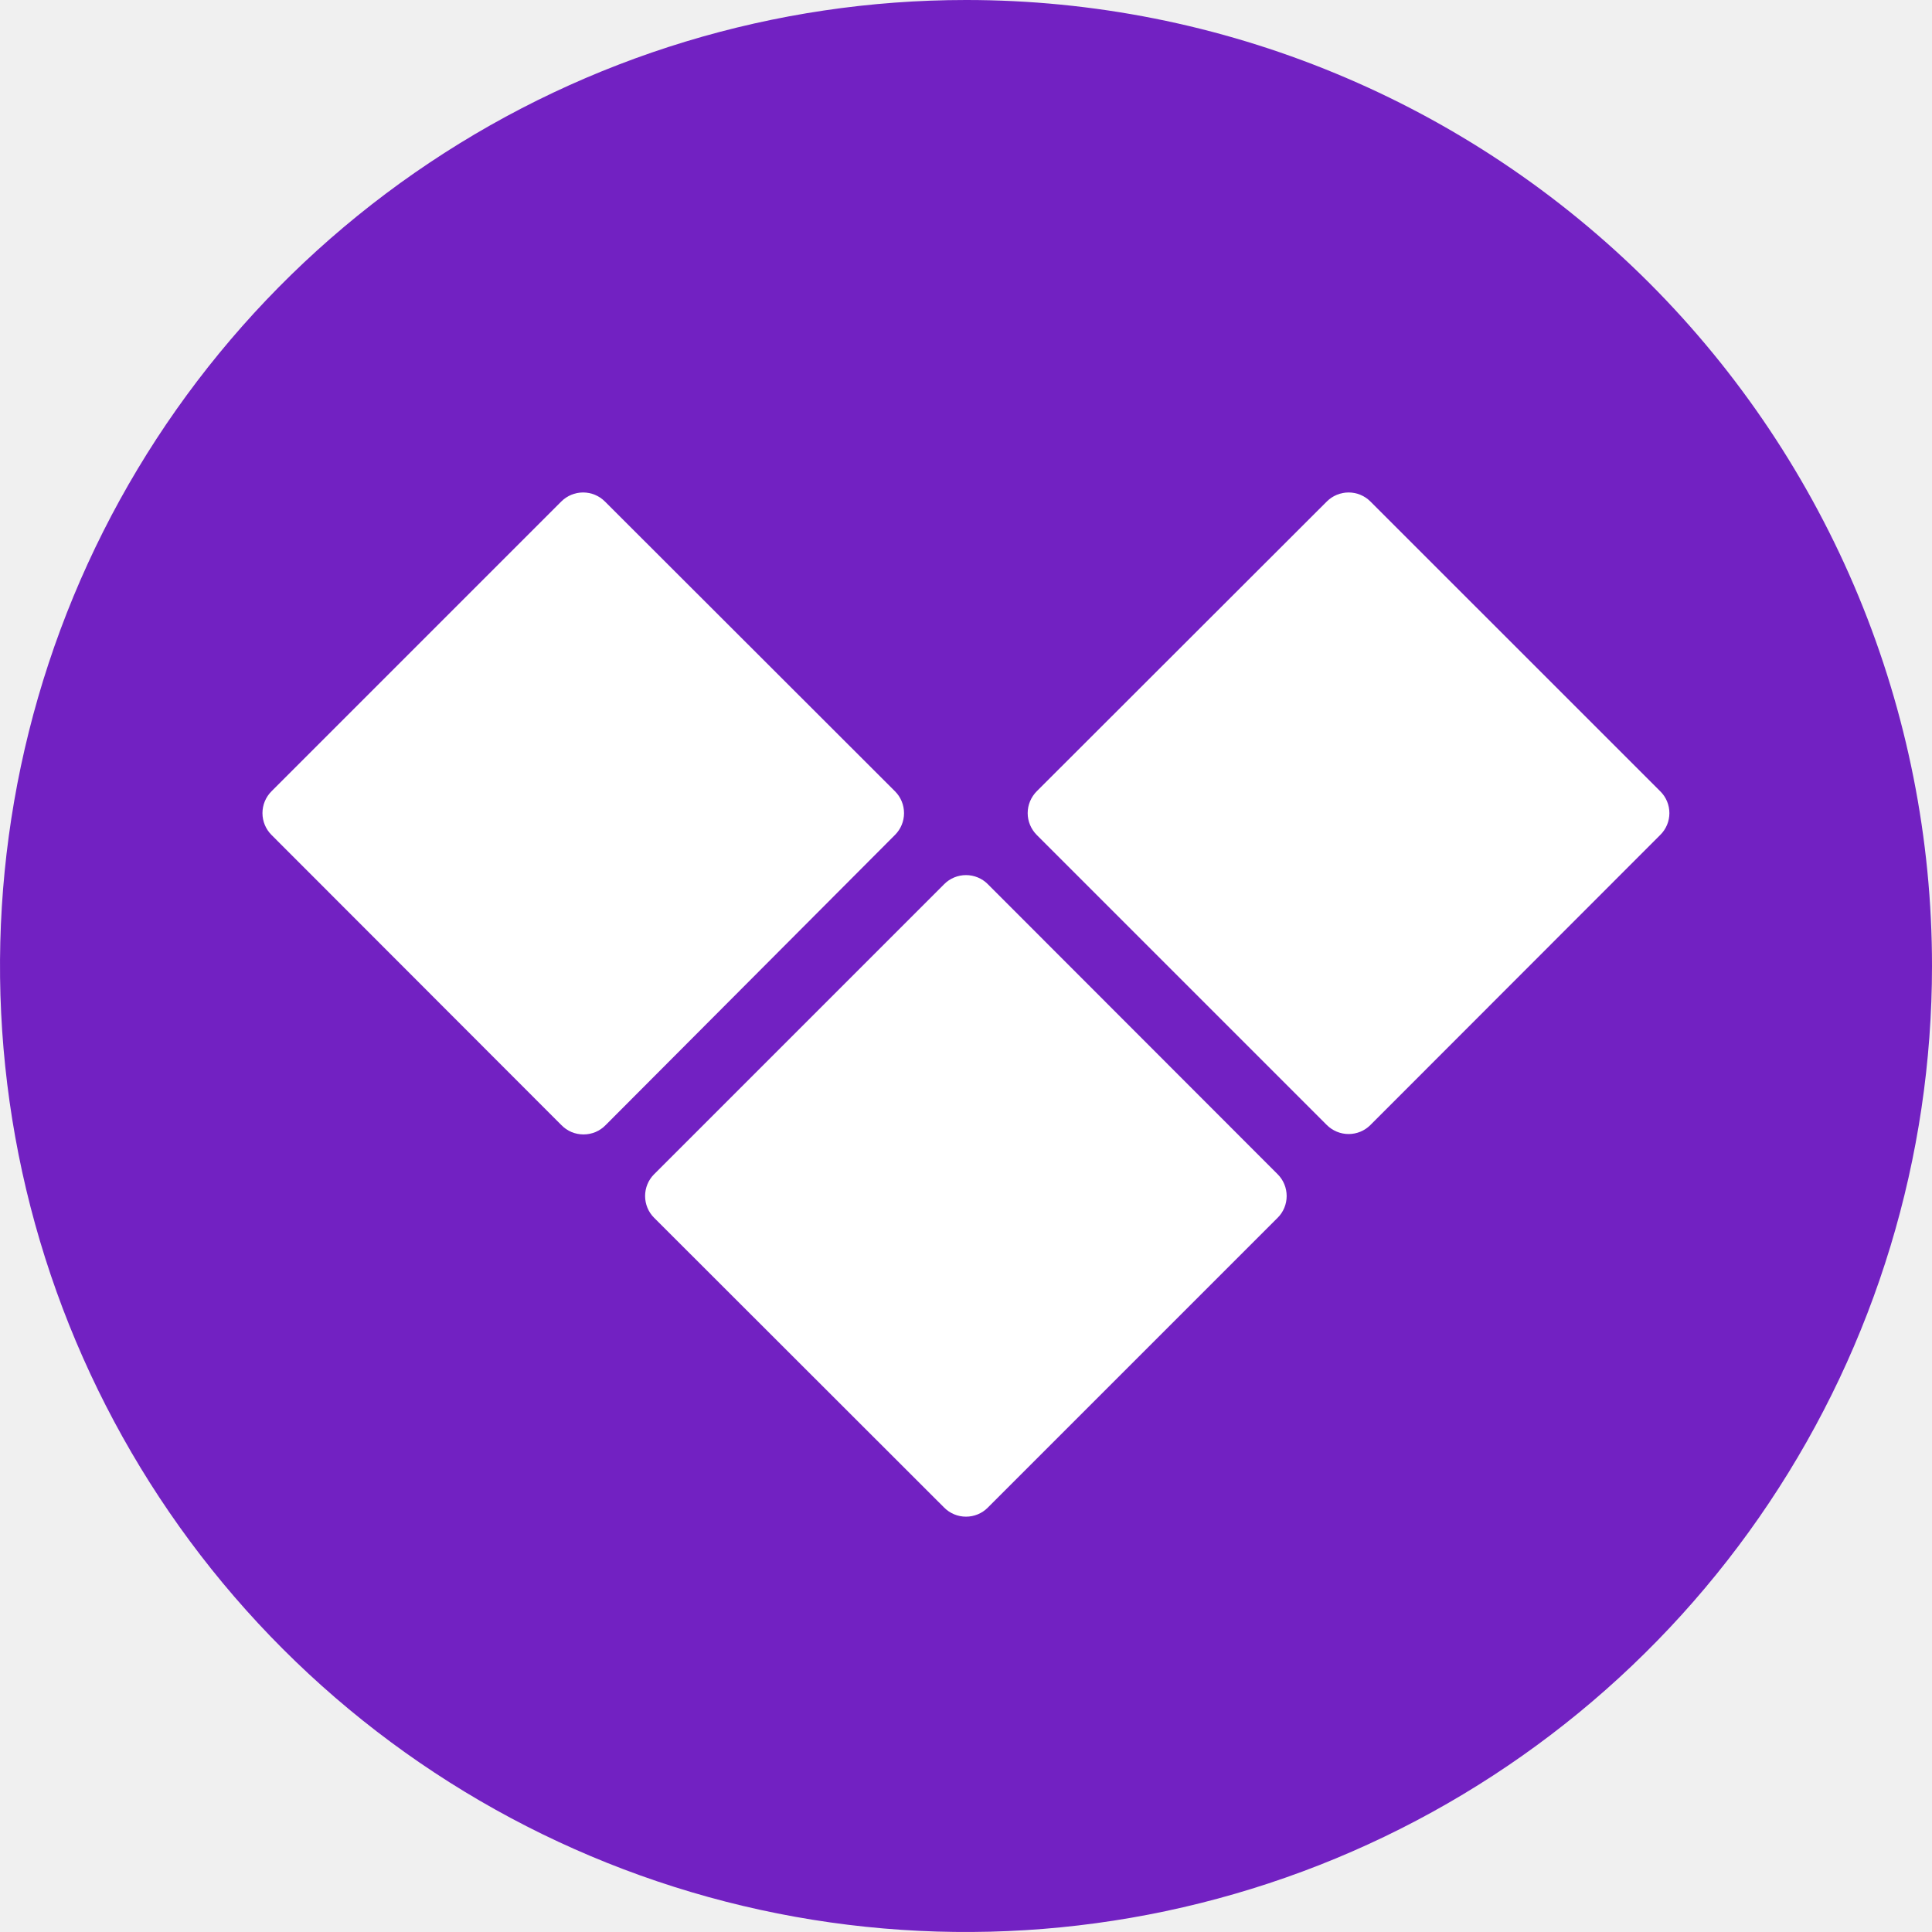
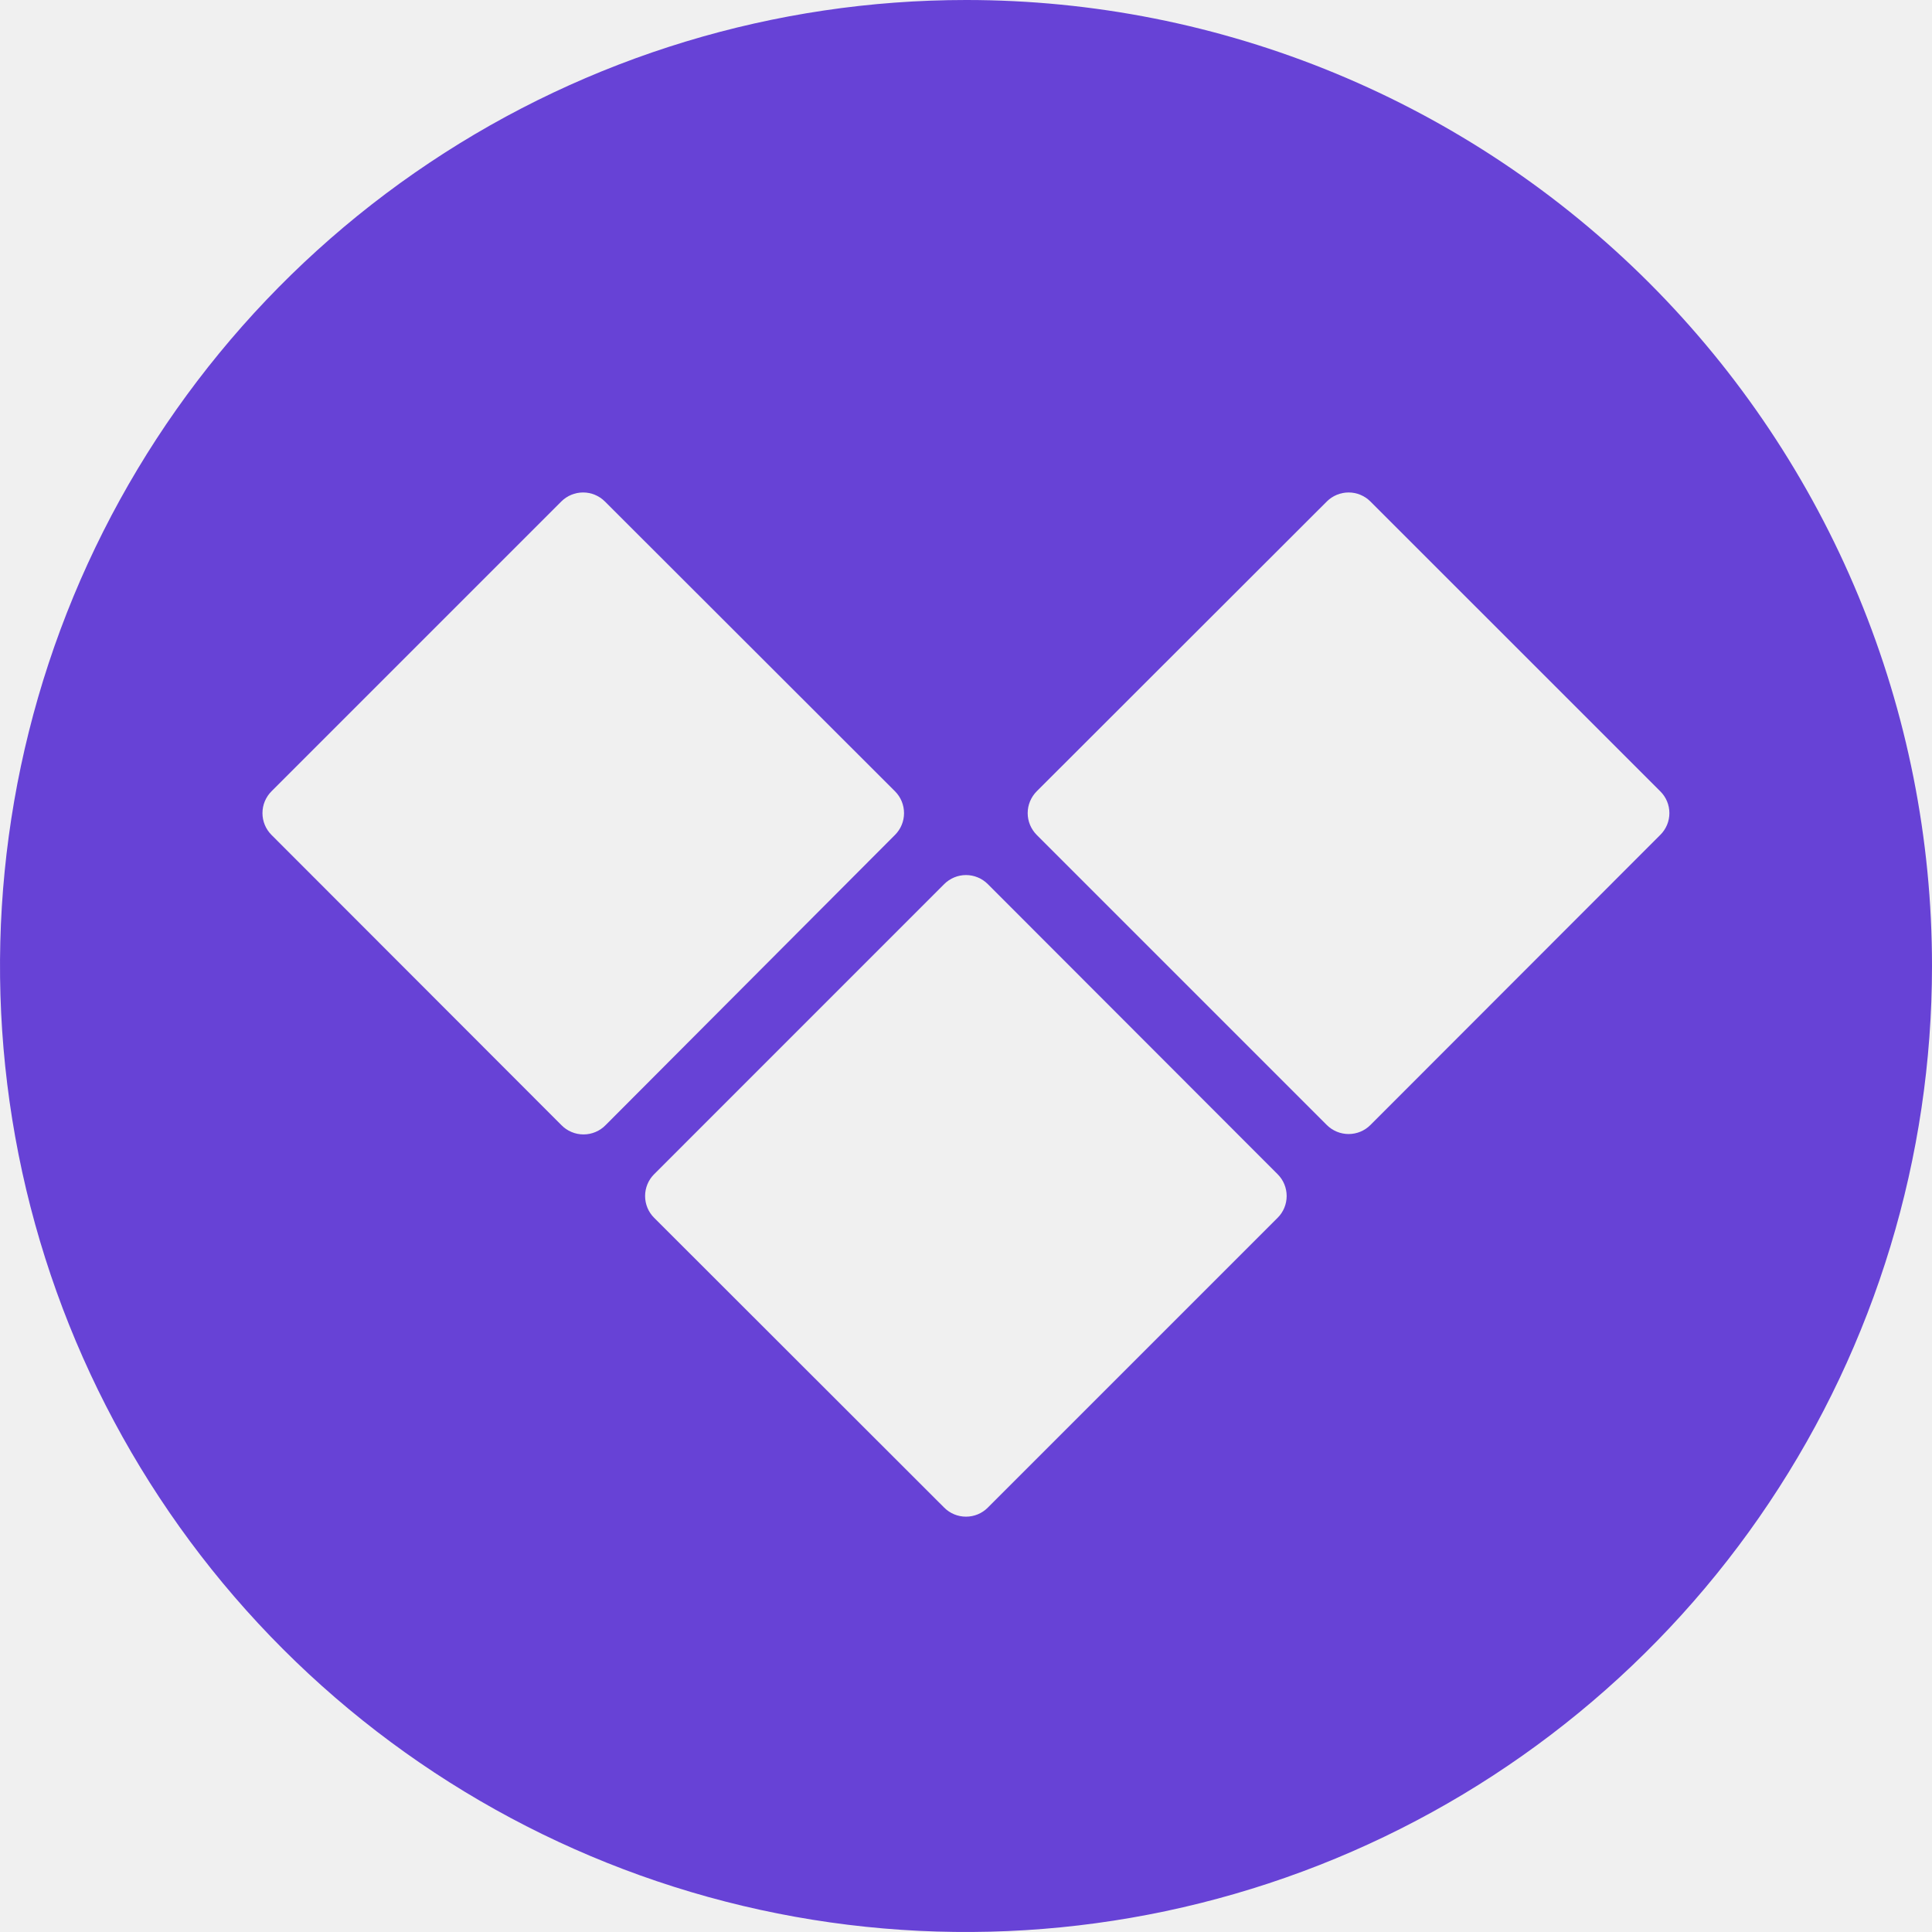
<svg xmlns="http://www.w3.org/2000/svg" width="40" height="40" viewBox="0 0 40 40" fill="none">
-   <path fill-rule="evenodd" clip-rule="evenodd" d="M20 7.58133e-07C16.044 7.58133e-07 12.178 1.173 8.889 3.371C5.6 5.568 3.036 8.692 1.522 12.346C0.009 16.001 -0.387 20.022 0.384 23.902C1.156 27.781 3.061 31.345 5.858 34.142C8.655 36.939 12.219 38.844 16.098 39.616C19.978 40.387 23.999 39.991 27.654 38.478C31.308 36.964 34.432 34.4 36.629 31.111C38.827 27.822 40 23.956 40 20C40.001 17.373 39.484 14.772 38.479 12.345C37.474 9.919 36.001 7.714 34.144 5.856C32.286 3.999 30.081 2.526 27.654 1.521C25.228 0.516 22.627 -0.001 20 7.58133e-07Z" fill="#7221C2" />
-   <path d="M5.621 17.286L11.621 23.292C11.681 23.354 11.752 23.403 11.831 23.437C11.91 23.47 11.995 23.487 12.081 23.487C12.167 23.487 12.252 23.47 12.331 23.437C12.41 23.403 12.481 23.354 12.541 23.292L18.53 17.286C18.65 17.166 18.717 17.004 18.717 16.835C18.717 16.665 18.65 16.503 18.53 16.383L12.524 10.383C12.404 10.263 12.242 10.196 12.073 10.196C11.903 10.196 11.741 10.263 11.621 10.383L5.621 16.383C5.501 16.503 5.434 16.665 5.434 16.835C5.434 17.004 5.501 17.166 5.621 17.286Z" fill="white" />
-   <path d="M20.451 31.214L26.452 25.213C26.572 25.094 26.639 24.931 26.639 24.762C26.639 24.593 26.572 24.43 26.452 24.311L20.451 18.305C20.332 18.185 20.169 18.118 20 18.118C19.831 18.118 19.668 18.185 19.549 18.305L13.543 24.311C13.423 24.43 13.356 24.593 13.356 24.762C13.356 24.931 13.423 25.094 13.543 25.213L19.549 31.214C19.668 31.334 19.831 31.401 20 31.401C20.169 31.401 20.332 31.334 20.451 31.214Z" fill="white" />
-   <path d="M28.373 23.292L34.374 17.286C34.434 17.227 34.481 17.157 34.514 17.079C34.546 17.002 34.563 16.919 34.563 16.835C34.563 16.751 34.546 16.667 34.514 16.59C34.481 16.512 34.434 16.442 34.374 16.383L28.373 10.383C28.253 10.263 28.091 10.196 27.922 10.196C27.753 10.196 27.59 10.263 27.47 10.383L21.464 16.383C21.345 16.503 21.277 16.665 21.277 16.835C21.277 17.004 21.345 17.166 21.464 17.286L27.47 23.292C27.59 23.412 27.753 23.479 27.922 23.479C28.091 23.479 28.253 23.412 28.373 23.292Z" fill="white" />
+   <path fill-rule="evenodd" clip-rule="evenodd" d="M8.889 3.371C12.178 1.173 16.044 7.56545e-07 20 7.56545e-07C22.627 -0.001 25.228 0.516 27.655 1.521C30.081 2.526 32.286 3.999 34.144 5.856C36.001 7.714 37.474 9.919 38.479 12.345C39.484 14.772 40.001 17.373 40 20C40 23.956 38.827 27.823 36.629 31.111C34.432 34.4 31.308 36.964 27.654 38.478C23.999 39.991 19.978 40.387 16.098 39.616C12.219 38.844 8.655 36.939 5.858 34.142C3.061 31.345 1.156 27.782 0.384 23.902C-0.387 20.022 0.009 16.001 1.522 12.346C3.036 8.692 5.6 5.568 8.889 3.371ZM5.621 17.286L11.621 23.292C11.681 23.354 11.752 23.403 11.831 23.436C11.91 23.47 11.995 23.487 12.081 23.487C12.167 23.487 12.252 23.47 12.331 23.436C12.41 23.403 12.481 23.354 12.541 23.292L18.53 17.286C18.65 17.166 18.717 17.004 18.717 16.835C18.717 16.665 18.65 16.503 18.53 16.383L12.524 10.383C12.404 10.263 12.242 10.196 12.073 10.196C11.903 10.196 11.741 10.263 11.621 10.383L5.621 16.383C5.501 16.503 5.434 16.665 5.434 16.835C5.434 17.004 5.501 17.166 5.621 17.286ZM20.451 31.214L26.452 25.213C26.572 25.094 26.639 24.931 26.639 24.762C26.639 24.593 26.572 24.43 26.452 24.311L20.451 18.304C20.332 18.185 20.169 18.117 20 18.117C19.831 18.117 19.668 18.185 19.549 18.304L13.543 24.311C13.423 24.43 13.356 24.593 13.356 24.762C13.356 24.931 13.423 25.094 13.543 25.213L19.549 31.214C19.668 31.334 19.831 31.401 20 31.401C20.169 31.401 20.332 31.334 20.451 31.214ZM34.374 17.286L28.373 23.292C28.253 23.412 28.091 23.479 27.922 23.479C27.753 23.479 27.59 23.412 27.47 23.292L21.464 17.286C21.345 17.166 21.277 17.004 21.277 16.835C21.277 16.665 21.345 16.503 21.464 16.383L27.47 10.383C27.59 10.263 27.753 10.196 27.922 10.196C28.091 10.196 28.253 10.263 28.373 10.383L34.374 16.383C34.434 16.442 34.481 16.512 34.514 16.59C34.546 16.667 34.563 16.751 34.563 16.835C34.563 16.919 34.546 17.002 34.514 17.079C34.481 17.157 34.434 17.227 34.374 17.286Z" fill="#6742D6" />
</svg>
